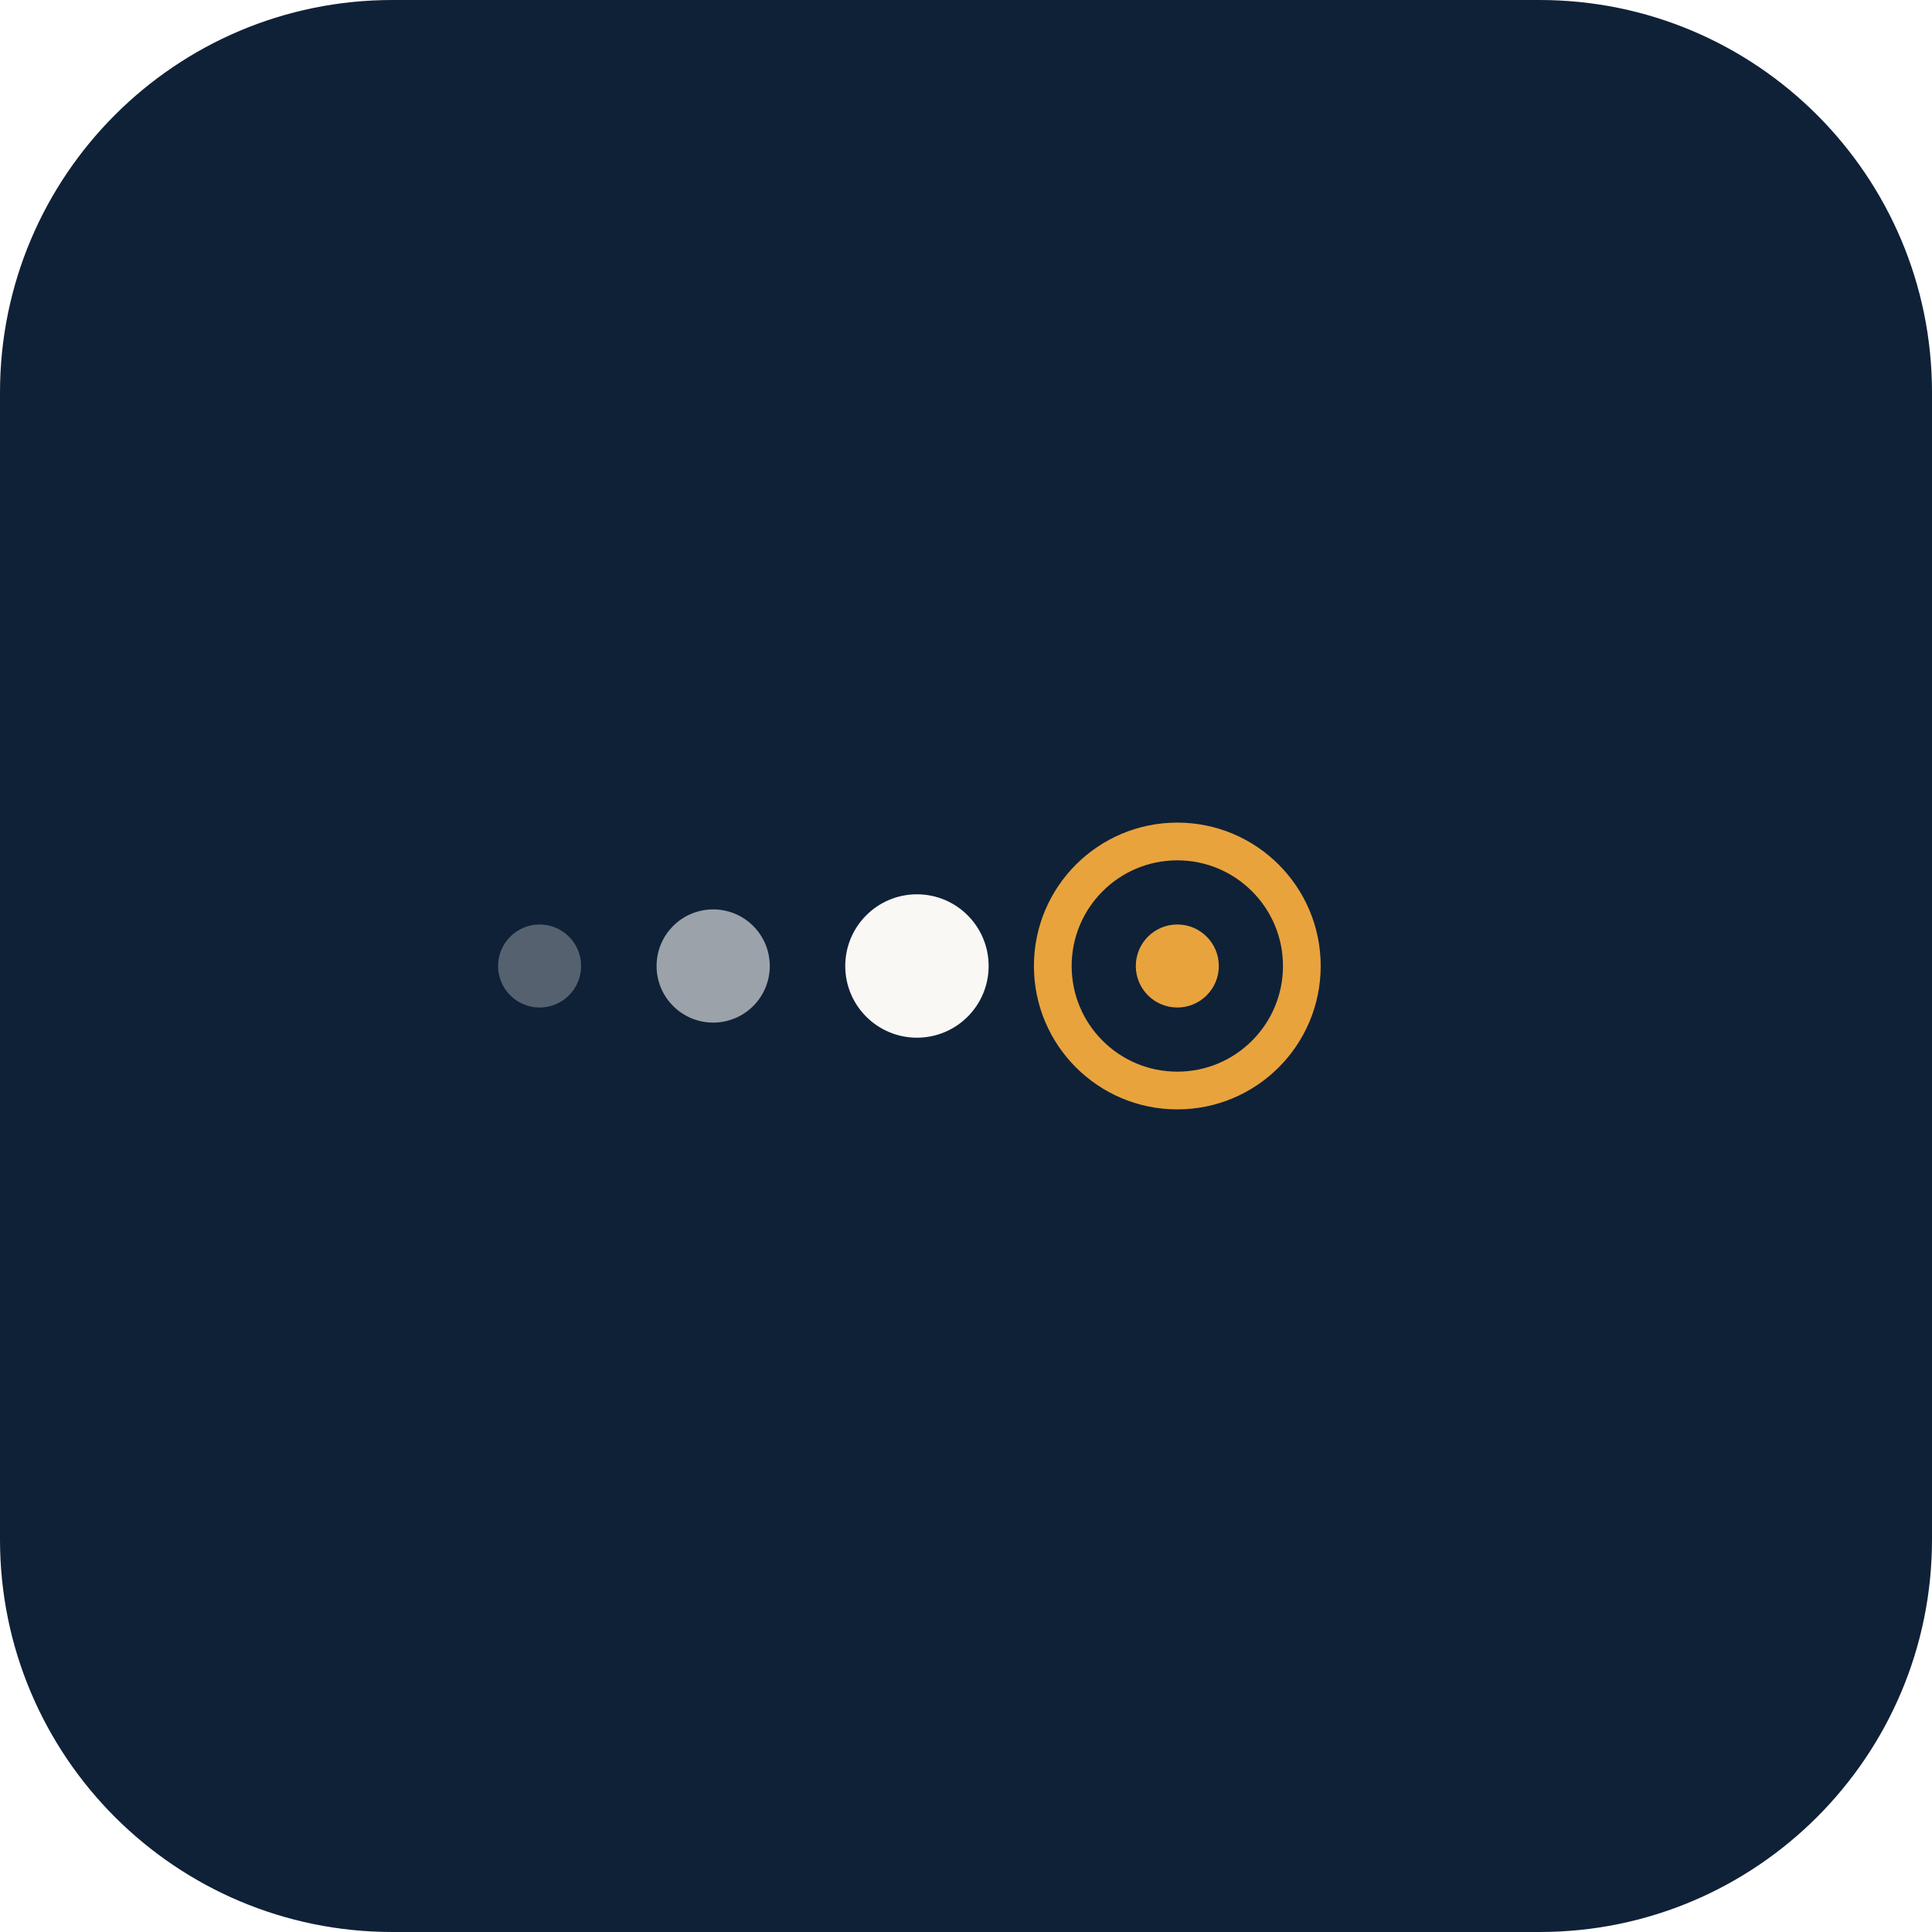
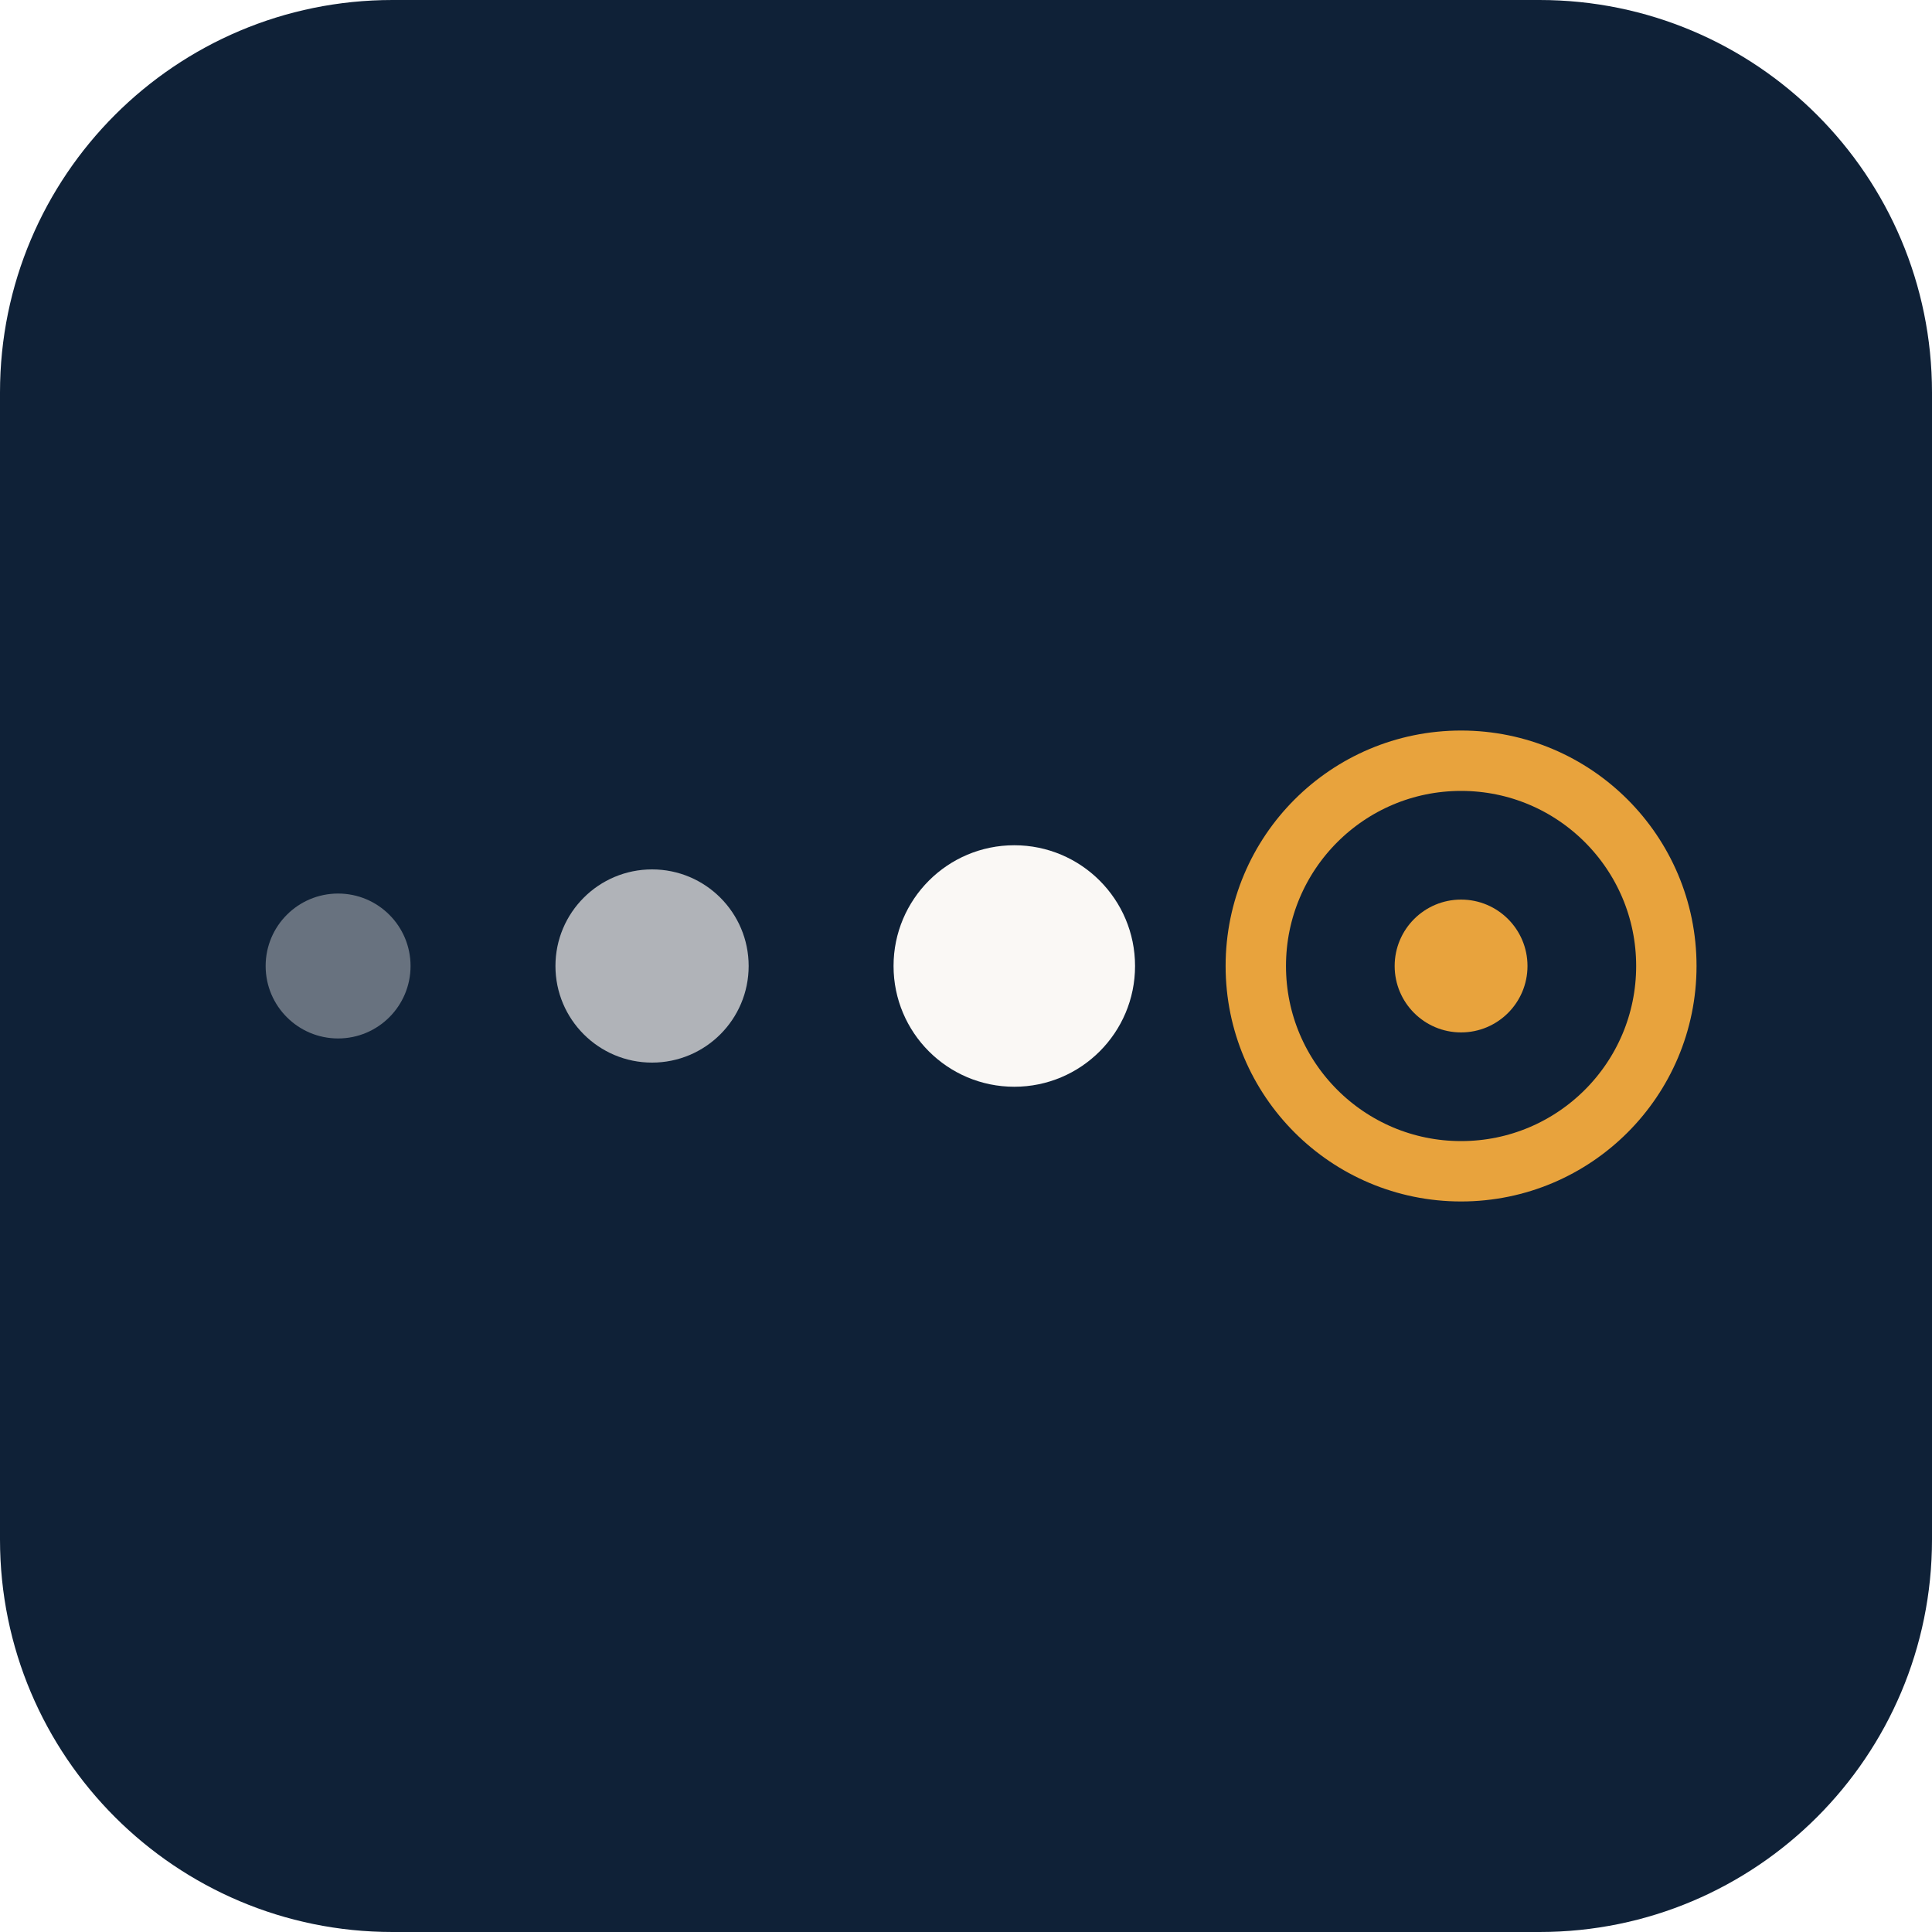
<svg xmlns="http://www.w3.org/2000/svg" viewBox="0 0 512 512" width="512" height="512" role="img" aria-label="O Proximo Cliente - simbolo">
  <rect width="512" height="512" rx="104" fill="#0F2137" />
-   <g transform="translate(143 256)">
-     <circle cx="0" cy="0" r="11" fill="#FAF8F5" opacity="0.3" />
-     <circle cx="46" cy="0" r="15" fill="#FAF8F5" opacity="0.6" />
-     <circle cx="100" cy="0" r="19" fill="#FAF8F5" />
-     <circle cx="169" cy="0" r="33" fill="none" stroke="#E8A33D" stroke-width="10" />
-     <circle cx="169" cy="0" r="11" fill="#E8A33D" />
+   <g transform="translate(89.6 256) scale(1.6)">
+     <circle cx="0" cy="0" r="12" fill="#FAF8F5" opacity="0.38" />
+     <circle cx="52" cy="0" r="16" fill="#FAF8F5" opacity="0.68" />
+     <circle cx="112" cy="0" r="20" fill="#FAF8F5" />
+     <circle cx="186" cy="0" r="34" fill="none" stroke="#E8A33D" stroke-width="10" />
+     <circle cx="186" cy="0" r="11" fill="#E8A33D" />
  </g>
</svg>
